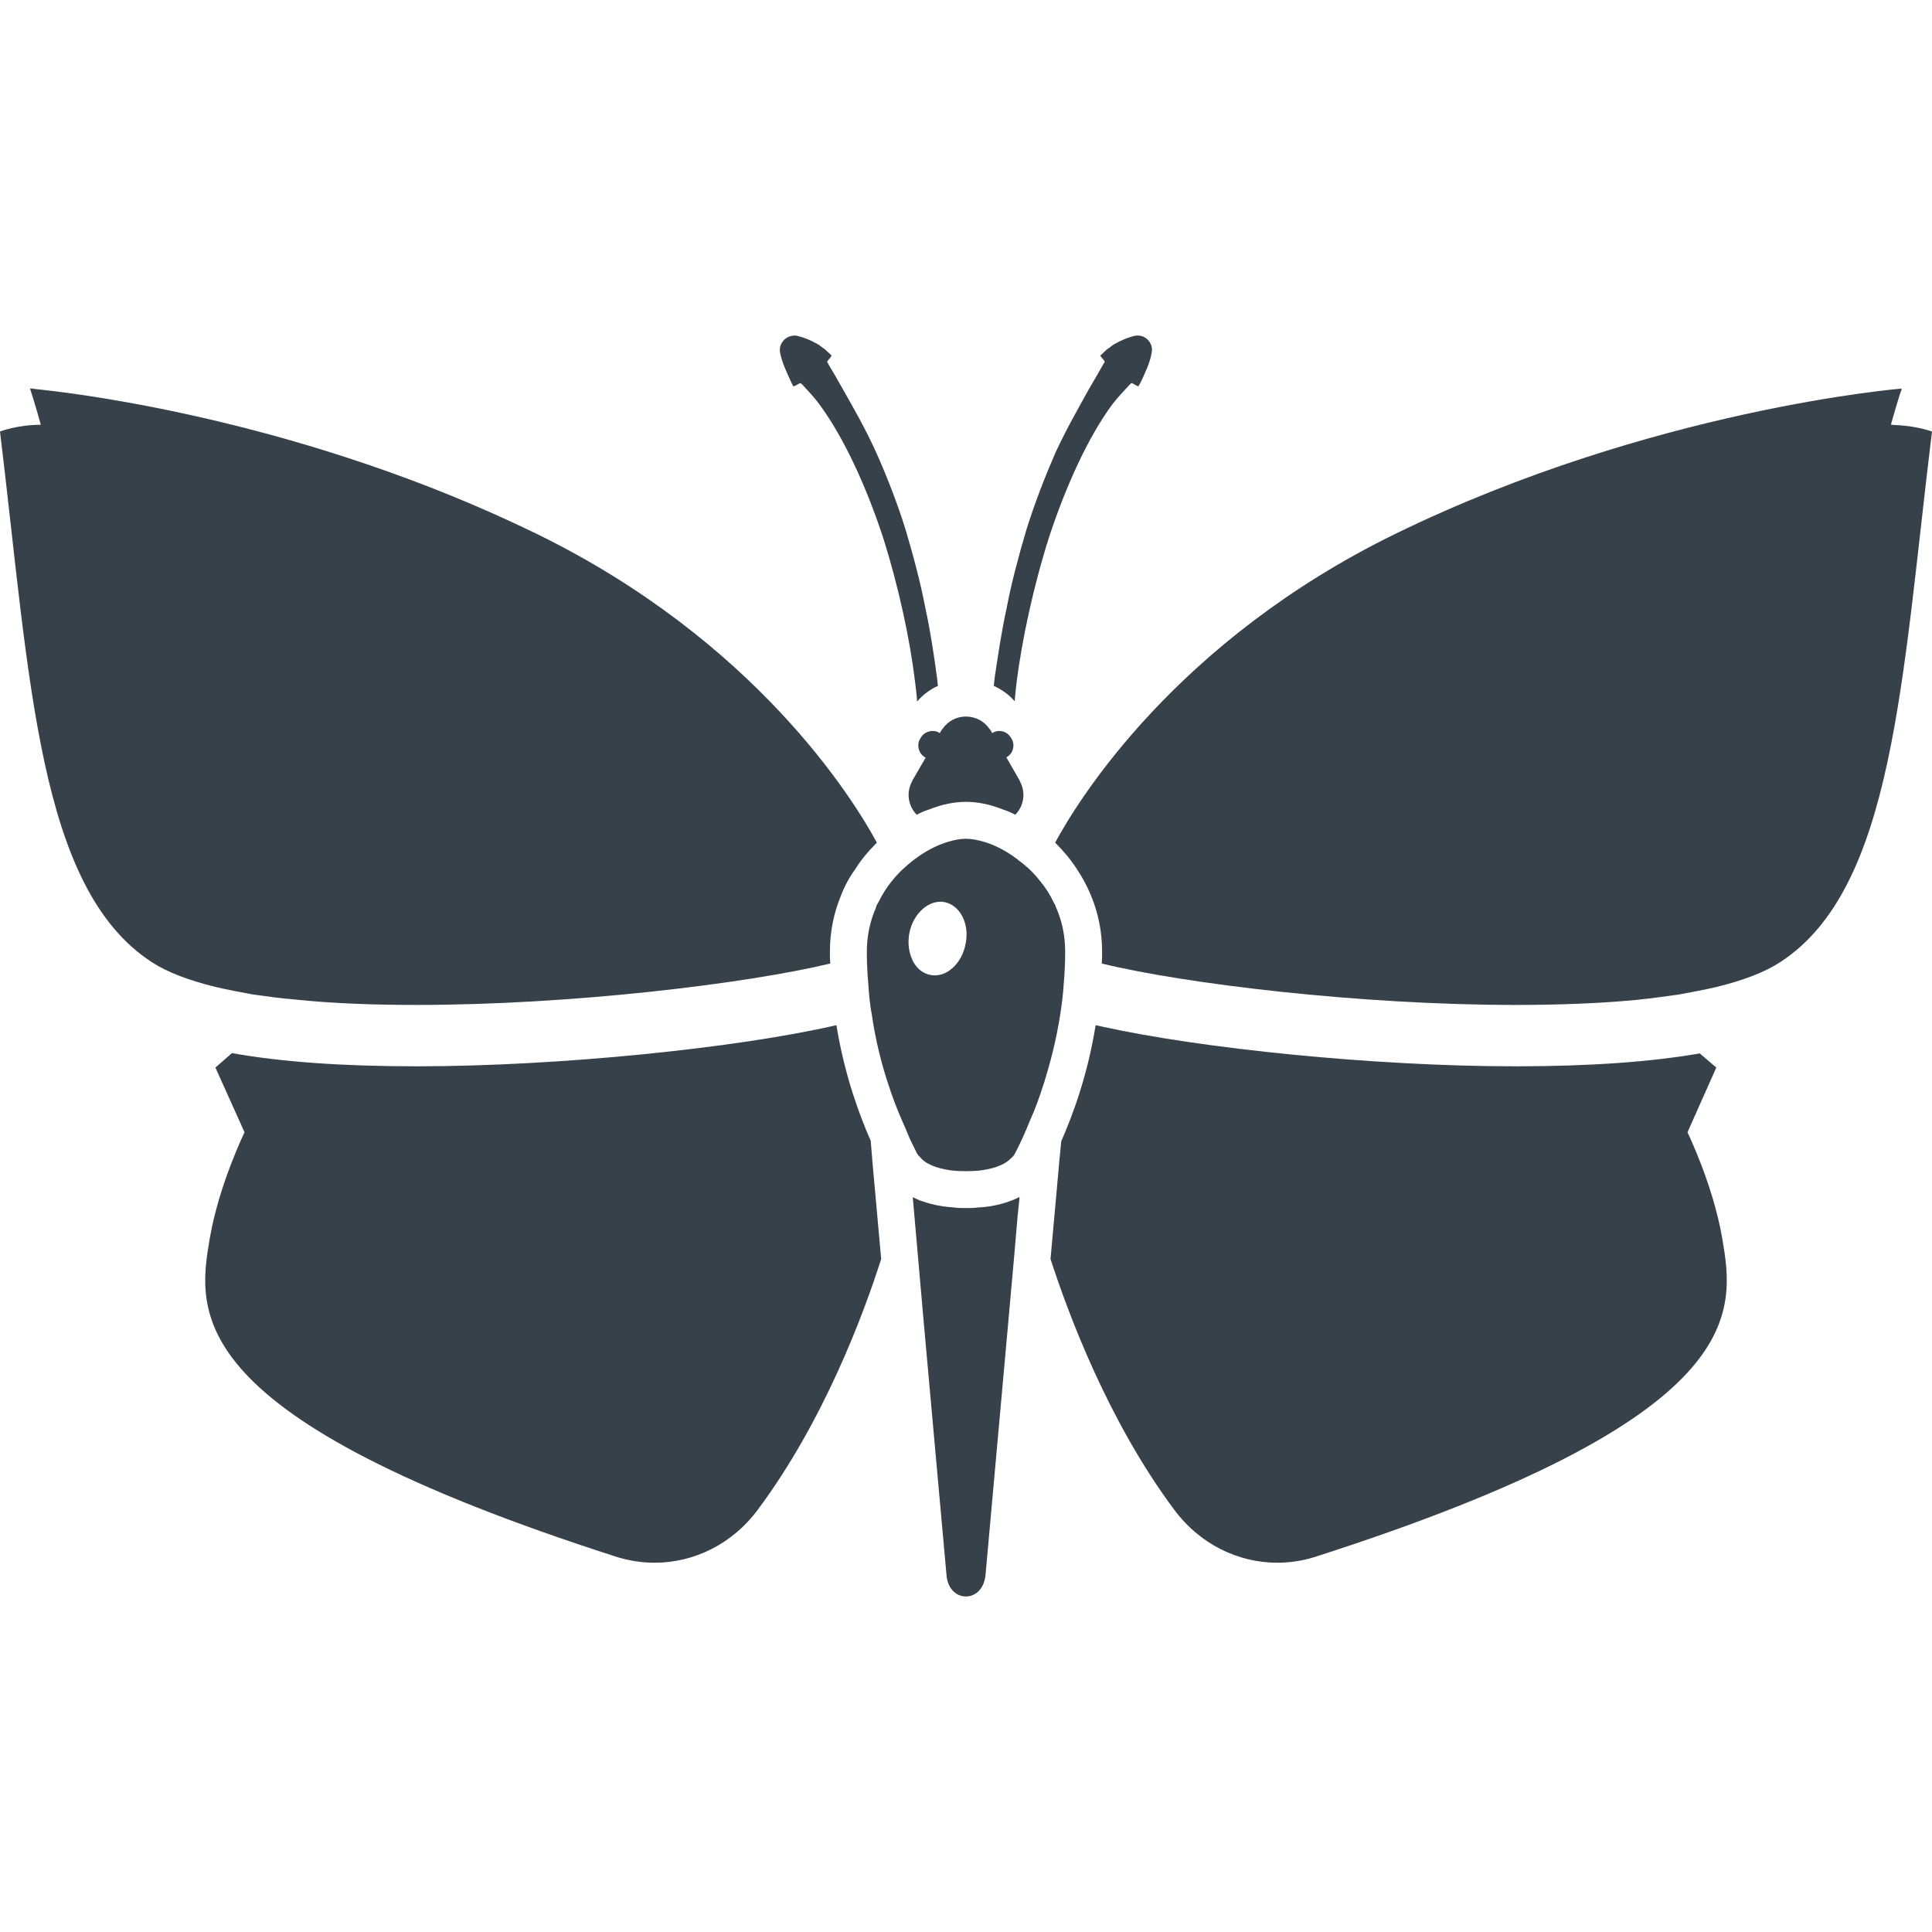
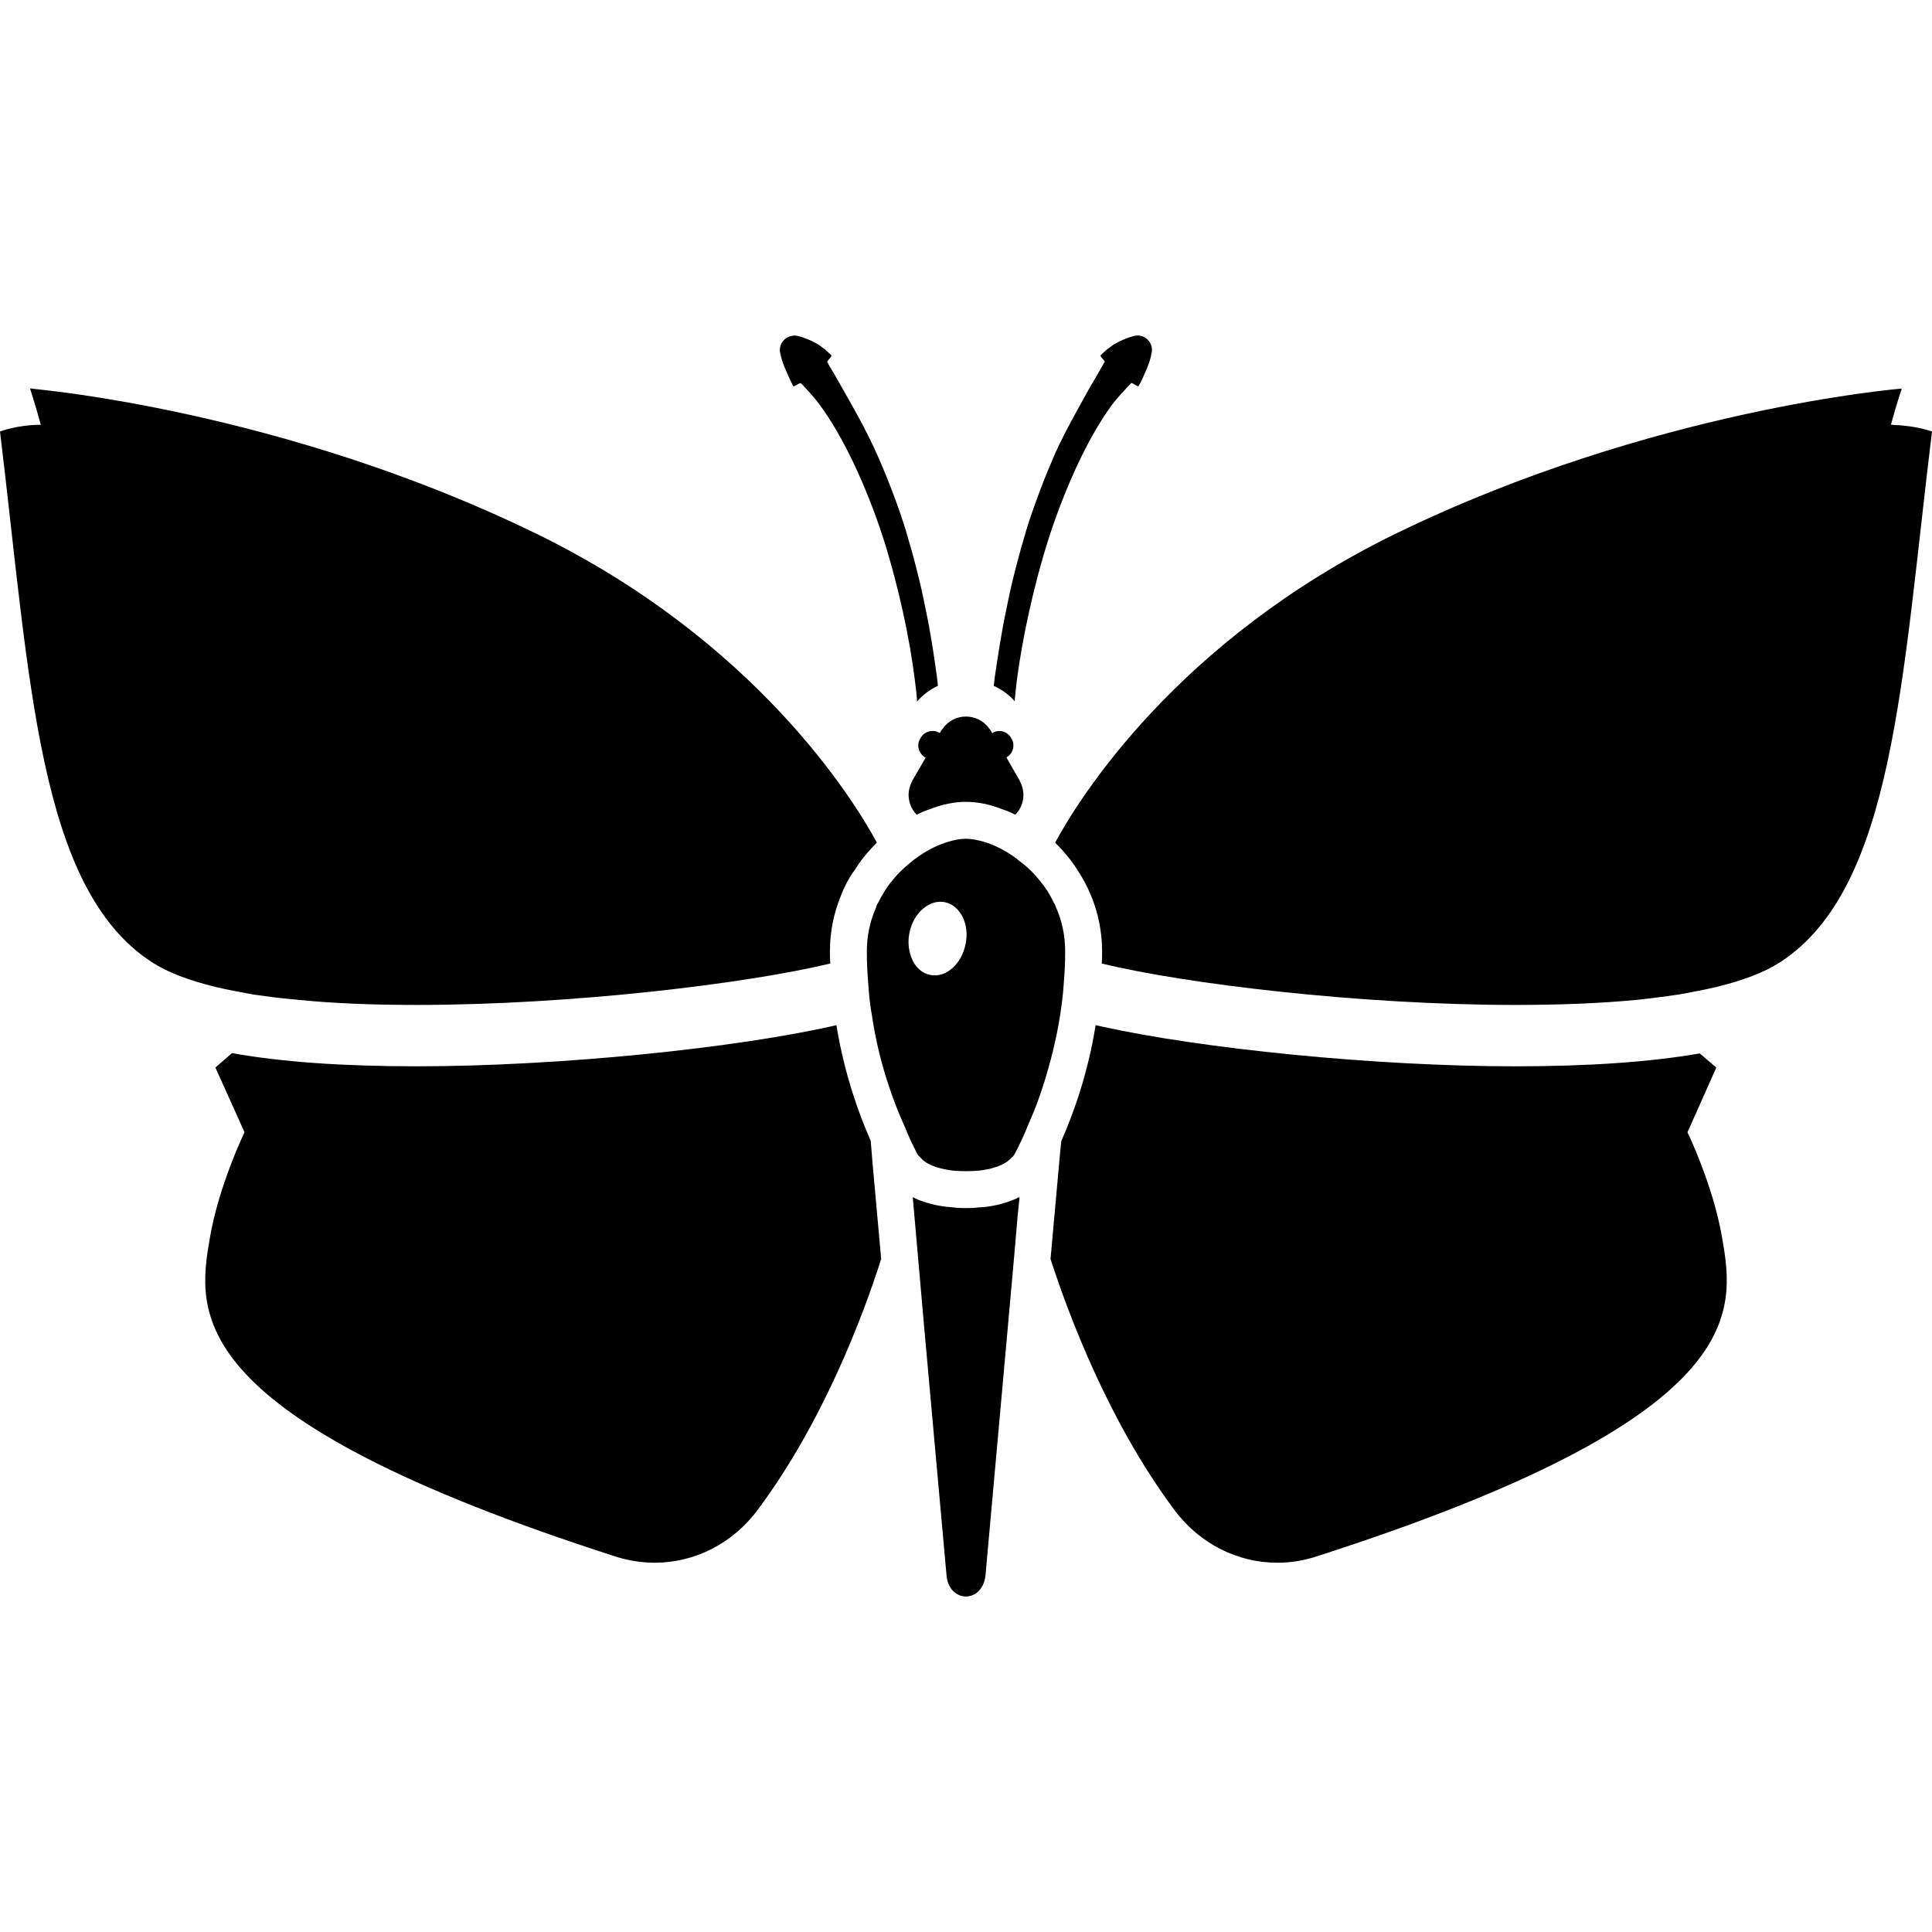
- <svg xmlns="http://www.w3.org/2000/svg" version="1.1" id="_x31_0" x="0px" y="0px" viewBox="0 0 512 512" style="enable-background:new 0 0 512 512;" xml:space="preserve">
-   <style type="text/css">
- 	.st0{fill:#374149;}
- </style>
+ <svg xmlns="http://www.w3.org/2000/svg" version="1.1" id="_x31_0" x="0px" y="0px" viewBox="0 0 512 512" xml:space="preserve">
  <g>
    <path class="st0" d="M230.754,302.341c-2.976-6.762-6.902-17.294-9.031-30.29c-0.007-0.07-0.027-0.137-0.039-0.207v0.004   c-0.011-0.054-0.023-0.106-0.034-0.16c-26.18,6.016-73.258,10.894-111.231,10.894c-19.511,0-35.773-1.137-48.945-3.496l-4.39,3.821   l7.722,17.16c0,0-6.746,13.82-9.188,27.969c-3.414,19.918-7.804,47.48,108.059,84.637c3.25,0.976,6.586,1.465,9.836,1.465   c10.488,0,20.652-5.039,27.32-14.063c17.402-23.339,27.973-51.633,32.687-66.43l-2.355-26.183L230.754,302.341z" />
    <path class="st0" d="M67.082,263.556c3.414,0.488,7.074,0.977,10.812,1.301c10.004,1.058,21.058,1.461,32.523,1.461   c41.223,0,87.649-5.687,109.606-10.973c-0.086-1.058-0.086-2.113-0.086-3.171c0-5.367,1.062-10.246,2.847-14.637   c0.977-2.602,2.282-5.039,3.902-7.234c1.547-2.52,3.5-4.797,5.531-6.828c0.078-0.082,0.078-0.082,0.165-0.168   c-6.184-11.462-32.122-53.497-90.254-81.875c-60.766-29.614-120.074-37.004-131.89-38.234c-1.226-0.145-2.066-0.242-2.118-0.27   c0.008,0.023,0.012,0.043,0.02,0.062c-0.027,0-0.172-0.015-0.172-0.015c1.617,5.086,2.695,9.027,2.805,9.437   c0.004,0.043,0.023,0.133,0.023,0.161C4.547,112.575,0,114.356,0,114.356c7.969,65.618,10.004,120.906,40.168,140.582   c4.226,2.766,9.922,4.878,16.828,6.586C60.09,262.255,63.504,262.904,67.082,263.556z" />
    <path class="st0" d="M447.199,300.068l7.641-17.16l-4.39-3.742c-13.172,2.281-29.352,3.418-48.864,3.418   c-37.269,0-83.066-4.683-109.535-10.527c-0.503-0.114-1.05-0.222-1.538-0.34v0.004c-0.051-0.008-0.11-0.019-0.161-0.031   c-2.113,13.25-6.098,23.902-9.105,30.734l-0.489,5.039l-2.359,26.183c4.801,14.797,15.371,43.09,32.77,66.43   c6.668,9.024,16.832,14.063,27.32,14.063c3.25,0,6.586-0.489,9.758-1.465c115.945-37.157,111.55-64.719,108.137-84.637   C453.946,313.888,447.199,300.068,447.199,300.068z" />
    <path class="st0" d="M501.114,112.544c0.019-0.066,0.91-3.336,2.262-7.706c0.195-0.57,0.371-1.098,0.59-1.703   c0,0-0.058,0.007-0.066,0.007c0.019-0.058,0.035-0.105,0.051-0.167c0,0-66.184,5.367-134.078,38.457   c-58.133,28.378-84.07,70.414-90.25,81.875c0.082,0.086,0.082,0.086,0.164,0.168c2.032,2.031,3.902,4.222,5.528,6.746   c1.542,2.278,2.843,4.715,3.902,7.317c1.789,4.39,2.847,9.27,2.847,14.637c0,1.058,0,2.113-0.082,3.171   c21.953,5.363,68.378,10.973,109.605,10.973c11.462,0,22.524-0.402,32.524-1.378c3.738-0.406,7.316-0.895,10.812-1.383   c3.578-0.652,6.993-1.301,10.082-2.031c6.91-1.707,12.602-3.82,16.828-6.586c30.164-19.676,32.118-74.965,40.168-140.582   c0,0-4.082-1.527-9.824-1.718C501.809,112.614,501.496,112.556,501.114,112.544z" />
    <path class="st0" d="M220.266,94.11l-0.328-0.324c-0.402-0.406-0.89-0.73-1.219-1.141c-0.89-0.566-1.625-1.297-2.355-1.625   c-2.926-1.625-5.203-2.031-5.203-2.031c-0.324-0.082-0.734-0.082-1.137,0c-2.035,0.242-3.578,2.114-3.336,4.226   c0,0,0.325,2.195,1.707,5.203c0.324,0.734,0.653,1.543,1.055,2.359c0.164,0.406,0.41,0.813,0.574,1.219l0.16,0.246   c0,0.242,0.242,0.161,0.977-0.246c0.641-0.402,0.875-0.465,1.012-0.442c0.043,0.008,0.09,0.031,0.137,0.047   c0.054,0.094,0.062,0.23,0.234,0.23c1.382,1.542,3.09,3.25,4.633,5.367c6.262,8.457,12.281,21.382,16.75,34.965   c4.309,13.496,7.238,27.562,8.535,38.214c0.246,1.946,0.489,3.821,0.574,5.528c1.543-1.79,3.414-3.172,5.523-4.149   c-0.078-0.73-0.16-1.465-0.242-2.195c-0.734-5.367-1.626-11.707-3.086-18.457c-1.305-6.746-3.172-13.821-5.289-20.895   c-2.195-6.992-4.875-13.902-7.723-20.246c-2.847-6.344-6.098-11.954-8.859-16.832c-1.386-2.52-2.687-4.715-3.906-6.746   c0.082-0.406-0.812-0.082,0.406-1.382C220.43,94.352,220.43,94.11,220.266,94.11z" />
    <path class="st0" d="M292.469,96.388c-1.141,2.031-2.442,4.226-3.906,6.746c-2.679,4.878-5.934,10.488-8.859,16.832   c-2.766,6.343-5.45,13.254-7.645,20.246c-2.113,7.074-3.98,14.149-5.285,20.895c-1.465,6.75-2.356,13.09-3.172,18.457   c-0.078,0.73-0.16,1.465-0.242,2.195c2.114,0.977,3.985,2.282,5.527,4.066c0.008-0.058,0.016-0.133,0.024-0.195   c0.027,0.035,0.07,0.058,0.098,0.09l-0.082-0.242c0.153-1.609,0.305-3.277,0.535-5.098c1.379-10.652,4.305-24.718,8.614-38.214   c4.473-13.582,10.41-26.508,16.672-34.965c1.621-2.118,3.332-3.825,4.714-5.367c0.406,0-0.164-0.813,1.383,0.164   c0.73,0.406,0.976,0.488,0.89,0.246l0.164-0.246c0.246-0.406,0.488-0.813,0.652-1.219c0.402-0.816,0.731-1.625,1.055-2.359   c1.382-3.008,1.629-5.203,1.629-5.203c0.078-0.406,0.078-0.734,0-1.137c-0.41-2.117-2.359-3.5-4.477-3.09   c0,0-2.191,0.406-5.121,2.031c-0.73,0.328-1.461,1.058-2.355,1.625c-0.406,0.41-0.813,0.734-1.219,1.141l-0.328,0.324   c-0.242,0-0.164,0.242,0.41,0.895c0.507,0.538,0.609,0.769,0.602,0.918c-0.004,0.051-0.028,0.11-0.039,0.16   C292.614,96.169,292.469,96.22,292.469,96.388z" />
    <path class="st0" d="M270.11,317.22c-0.813,0.488-1.711,0.817-2.606,1.141c-2.926,1.054-5.852,1.543-8.293,1.621   c-1.055,0.164-2.031,0.164-2.844,0.164h-0.734c-0.813,0-1.785,0-2.922-0.164c-2.36-0.16-5.286-0.566-8.215-1.621   c-0.718-0.195-1.39-0.527-2.09-0.848c-0.122-0.086-0.223-0.125-0.352-0.222l0.008,0.082c-0.058-0.028-0.11-0.043-0.168-0.07   l1.141,13.007l1.785,20.329l6.02,66.836c0.324,3.742,2.762,5.609,5.121,5.609c2.438,0,4.797-1.867,5.203-5.609l6.016-66.836   l1.789-20v-0.082l0.714-8.355l0.508-4.84c-0.031,0.015-0.066,0.023-0.094,0.039L270.11,317.22z" />
    <path class="st0" d="M262.625,193.716c-0.16-0.25-0.242-0.41-0.488-0.652c-1.461-2.114-3.817-3.172-6.176-3.172   c-2.281,0-4.633,1.058-6.098,3.172c-0.246,0.242-0.328,0.402-0.488,0.652l-0.328,0.566c-0.566-0.406-1.219-0.566-1.867-0.566   c-1.462,0-2.684,0.809-3.254,1.946c-0.406,0.574-0.566,1.218-0.566,1.871c0,1.465,0.809,2.683,1.95,3.258l-3.496,6.012   c-0.082,0.086-0.082,0.164-0.082,0.242c-1.707,3.094-0.977,6.672,1.219,8.867c1.058-0.57,2.195-1.062,3.254-1.382   c3.414-1.383,6.75-2.031,9.758-2.031c3.09,0,6.422,0.648,9.836,2.031c1.058,0.32,2.195,0.813,3.254,1.382   c2.196-2.195,2.926-5.773,1.219-8.867c0-0.078,0-0.156-0.082-0.242l-3.394-5.926l-0.098-0.171c1.141-0.57,1.867-1.79,1.867-3.172   c0-0.653-0.164-1.297-0.57-1.871c-0.566-1.137-1.789-1.946-3.172-1.946c-0.648,0-1.297,0.16-1.867,0.566L262.625,193.716z" />
    <path class="st0" d="M281.883,260.919c0.238-2.718,0.398-5.598,0.398-8.477V252.2c0-4.321-0.879-8.238-2.398-11.68   c-0.165-0.48-0.321-0.879-0.641-1.359c-0.961-2.082-2.242-4.082-3.68-5.762c-1.679-2.16-3.679-4-5.679-5.438   c-0.321-0.321-0.641-0.562-0.962-0.722c-0.082-0.078-0.16-0.161-0.16-0.161c-2.402-1.679-4.722-2.878-7.043-3.679   c-0.238-0.078-0.476-0.16-0.718-0.238c-1.84-0.562-3.598-0.883-5.039-0.883c-1.442,0-3.199,0.321-4.961,0.883   c-0.238,0.078-0.481,0.16-0.718,0.238c-2.321,0.801-4.641,2-7.039,3.679c-0.082,0-0.082,0.082-0.16,0.161   c-0.321,0.16-0.723,0.48-1.043,0.722c-1.918,1.519-3.918,3.278-5.598,5.438c-1.442,1.679-2.641,3.679-3.68,5.762   c-0.32,0.48-0.562,0.961-0.641,1.438c-1.519,3.442-2.402,7.363-2.402,11.602v0.242c0,2.879,0.165,5.758,0.402,8.477   c0.161,2.883,0.481,5.68,0.962,8.242c0.957,6.558,2.48,12.558,4.16,17.68c1.199,3.758,2.476,7.121,3.758,10   c0.801,1.839,1.519,3.437,2.082,4.878c0.801,1.602,1.359,2.801,1.758,3.602c0.242,0.481,0.48,0.957,0.961,1.278   c0.082,0.164,0.16,0.242,0.398,0.402v0.078c2,2,5.519,2.801,8.16,3.122c1.524,0.16,2.723,0.16,3.282,0.16c0.242,0,0.32,0,0.32,0   s0.16,0,0.398,0c0.562,0,1.762,0,3.282-0.16c2.641-0.321,6.16-1.122,8.16-3.122l0.481-0.48c0.398-0.321,0.64-0.797,0.878-1.278   c0.402-0.801,1.039-2,1.762-3.602c0.641-1.442,1.36-3.039,2.078-4.878c1.282-2.801,2.481-6.078,3.602-9.68   c0.078-0.082,0.078-0.082,0.078-0.16c1.602-5.199,3.203-11.199,4.242-17.84C281.32,266.599,281.718,263.802,281.883,260.919z    M255.883,250.2c-1.043,5.359-5.282,9.039-9.364,8.16c-2.05-0.394-3.664-1.813-4.656-3.786c-0.05-0.098-0.074-0.21-0.121-0.308   c-0.91-1.977-1.242-4.446-0.742-7.027c1.039-5.278,5.282-8.962,9.359-8.161C254.519,239.962,257,244.919,255.883,250.2z" />
  </g>
</svg>
